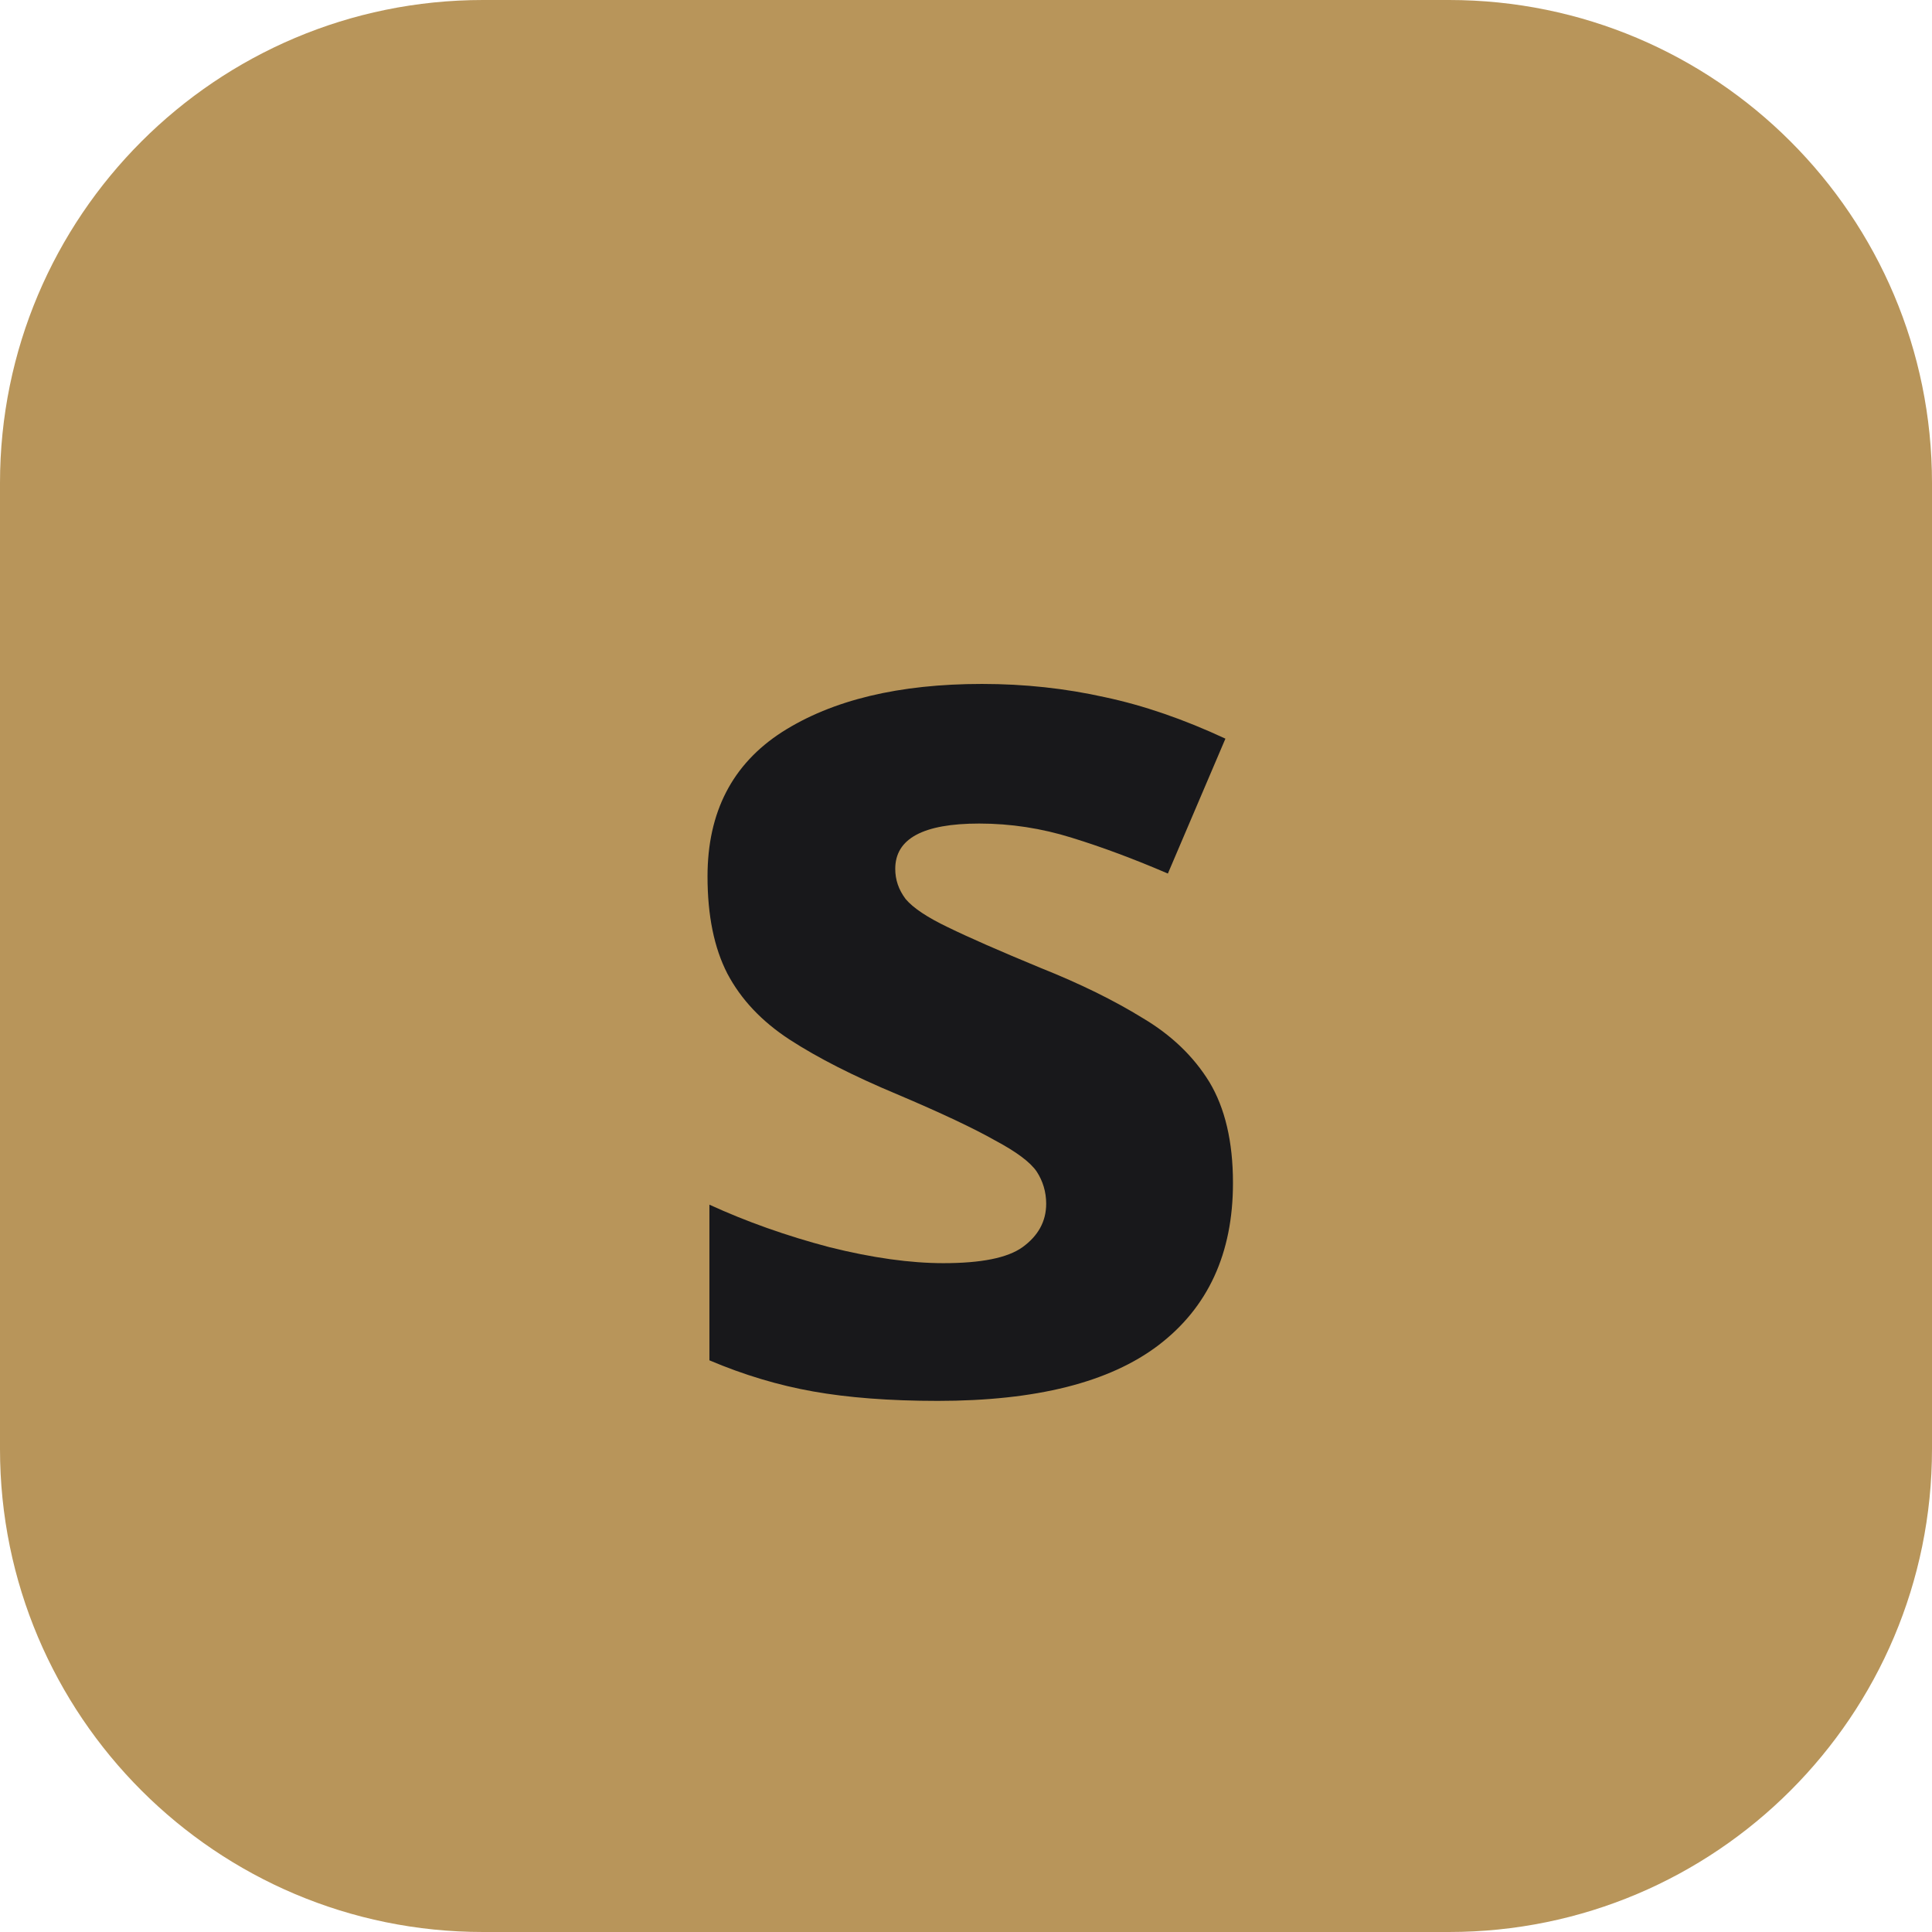
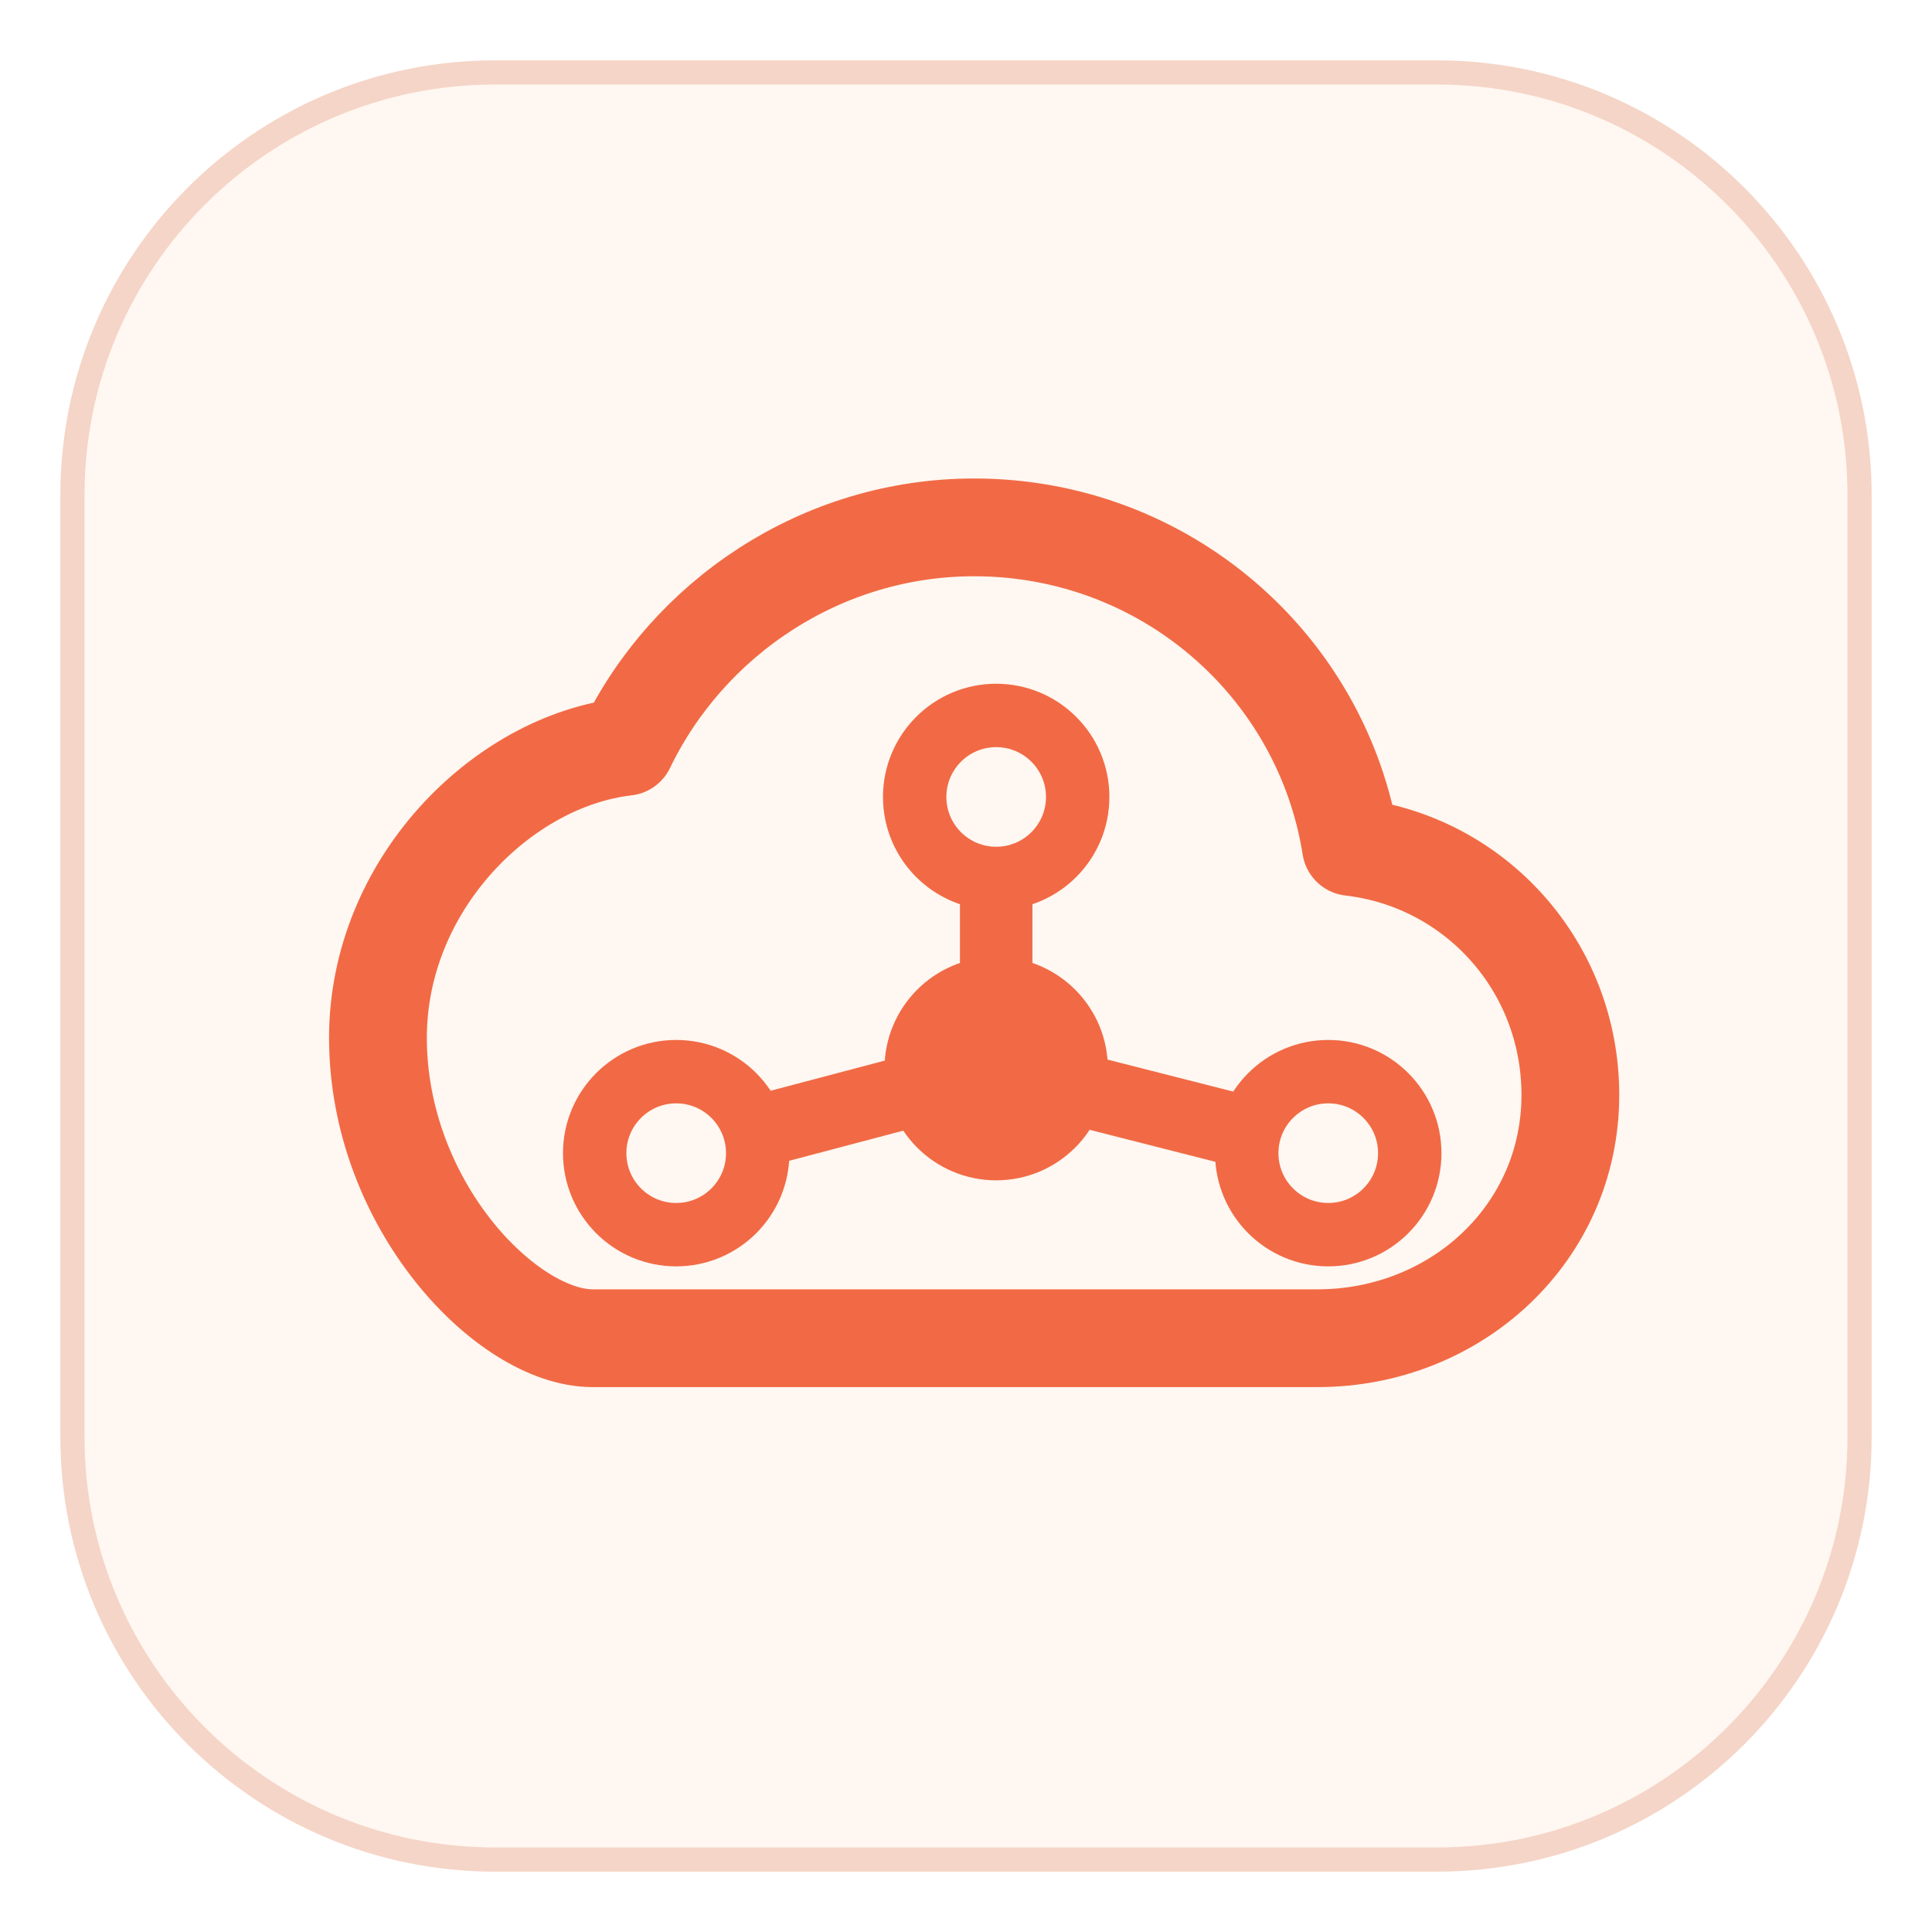
- <svg xmlns="http://www.w3.org/2000/svg" width="32" height="32" viewBox="0 0 32 32">
-   <rect width="32" height="32" rx="8" fill="#B8955A" />
-   <text x="16" y="23" font-family="ui-sans-serif, system-ui, sans-serif" font-size="21" font-weight="600" text-anchor="middle" fill="#18181b">s</text>
+ <svg xmlns="http://www.w3.org/2000/svg" width="1024" height="1024" viewBox="0 0 32 32" role="img" aria-label="ChemClaw Knowledge Graph">
+   <rect x="1" y="1" width="30" height="30" rx="7.2" fill="#FFF7F1" />
+   <rect x="1.2" y="1.2" width="29.6" height="29.6" rx="7" fill="none" stroke="#F5D5C7" stroke-width=".4" />
+   <path d="M8.5 23.5h15.2c2.9 0 5.3-2.2 5.3-5.1 0-2.7-2-4.9-4.6-5.2-.6-3.8-3.9-6.7-7.9-6.7-3.2 0-6 1.9-7.3 4.6C6.6 11.4 4 14 4 17.2c0 3.5 2.7 6.3 4.5 6.3Z" transform="translate(3.1 3.6) scale(.79)" fill="none" stroke="#F16A45" stroke-width="2.05" stroke-linecap="round" stroke-linejoin="round" />
+   <g fill="none" stroke="#F16A45" stroke-width="1.2" stroke-linecap="round">
+     <path d="M16.5 17.7 11.2 19.1M16.5 17.7 16.5 13.2M16.5 17.7 22 19.1" />
+   </g>
+   <g fill="#FFF7F1" stroke="#F16A45" stroke-width="1.05">
+     <circle cx="11.2" cy="19.1" r="1.35" />
+     <circle cx="16.5" cy="13.2" r="1.35" />
+     <circle cx="22" cy="19.1" r="1.35" />
+   </g>
+   <circle cx="16.5" cy="17.7" r="1.85" fill="#F16A45" />
</svg>
